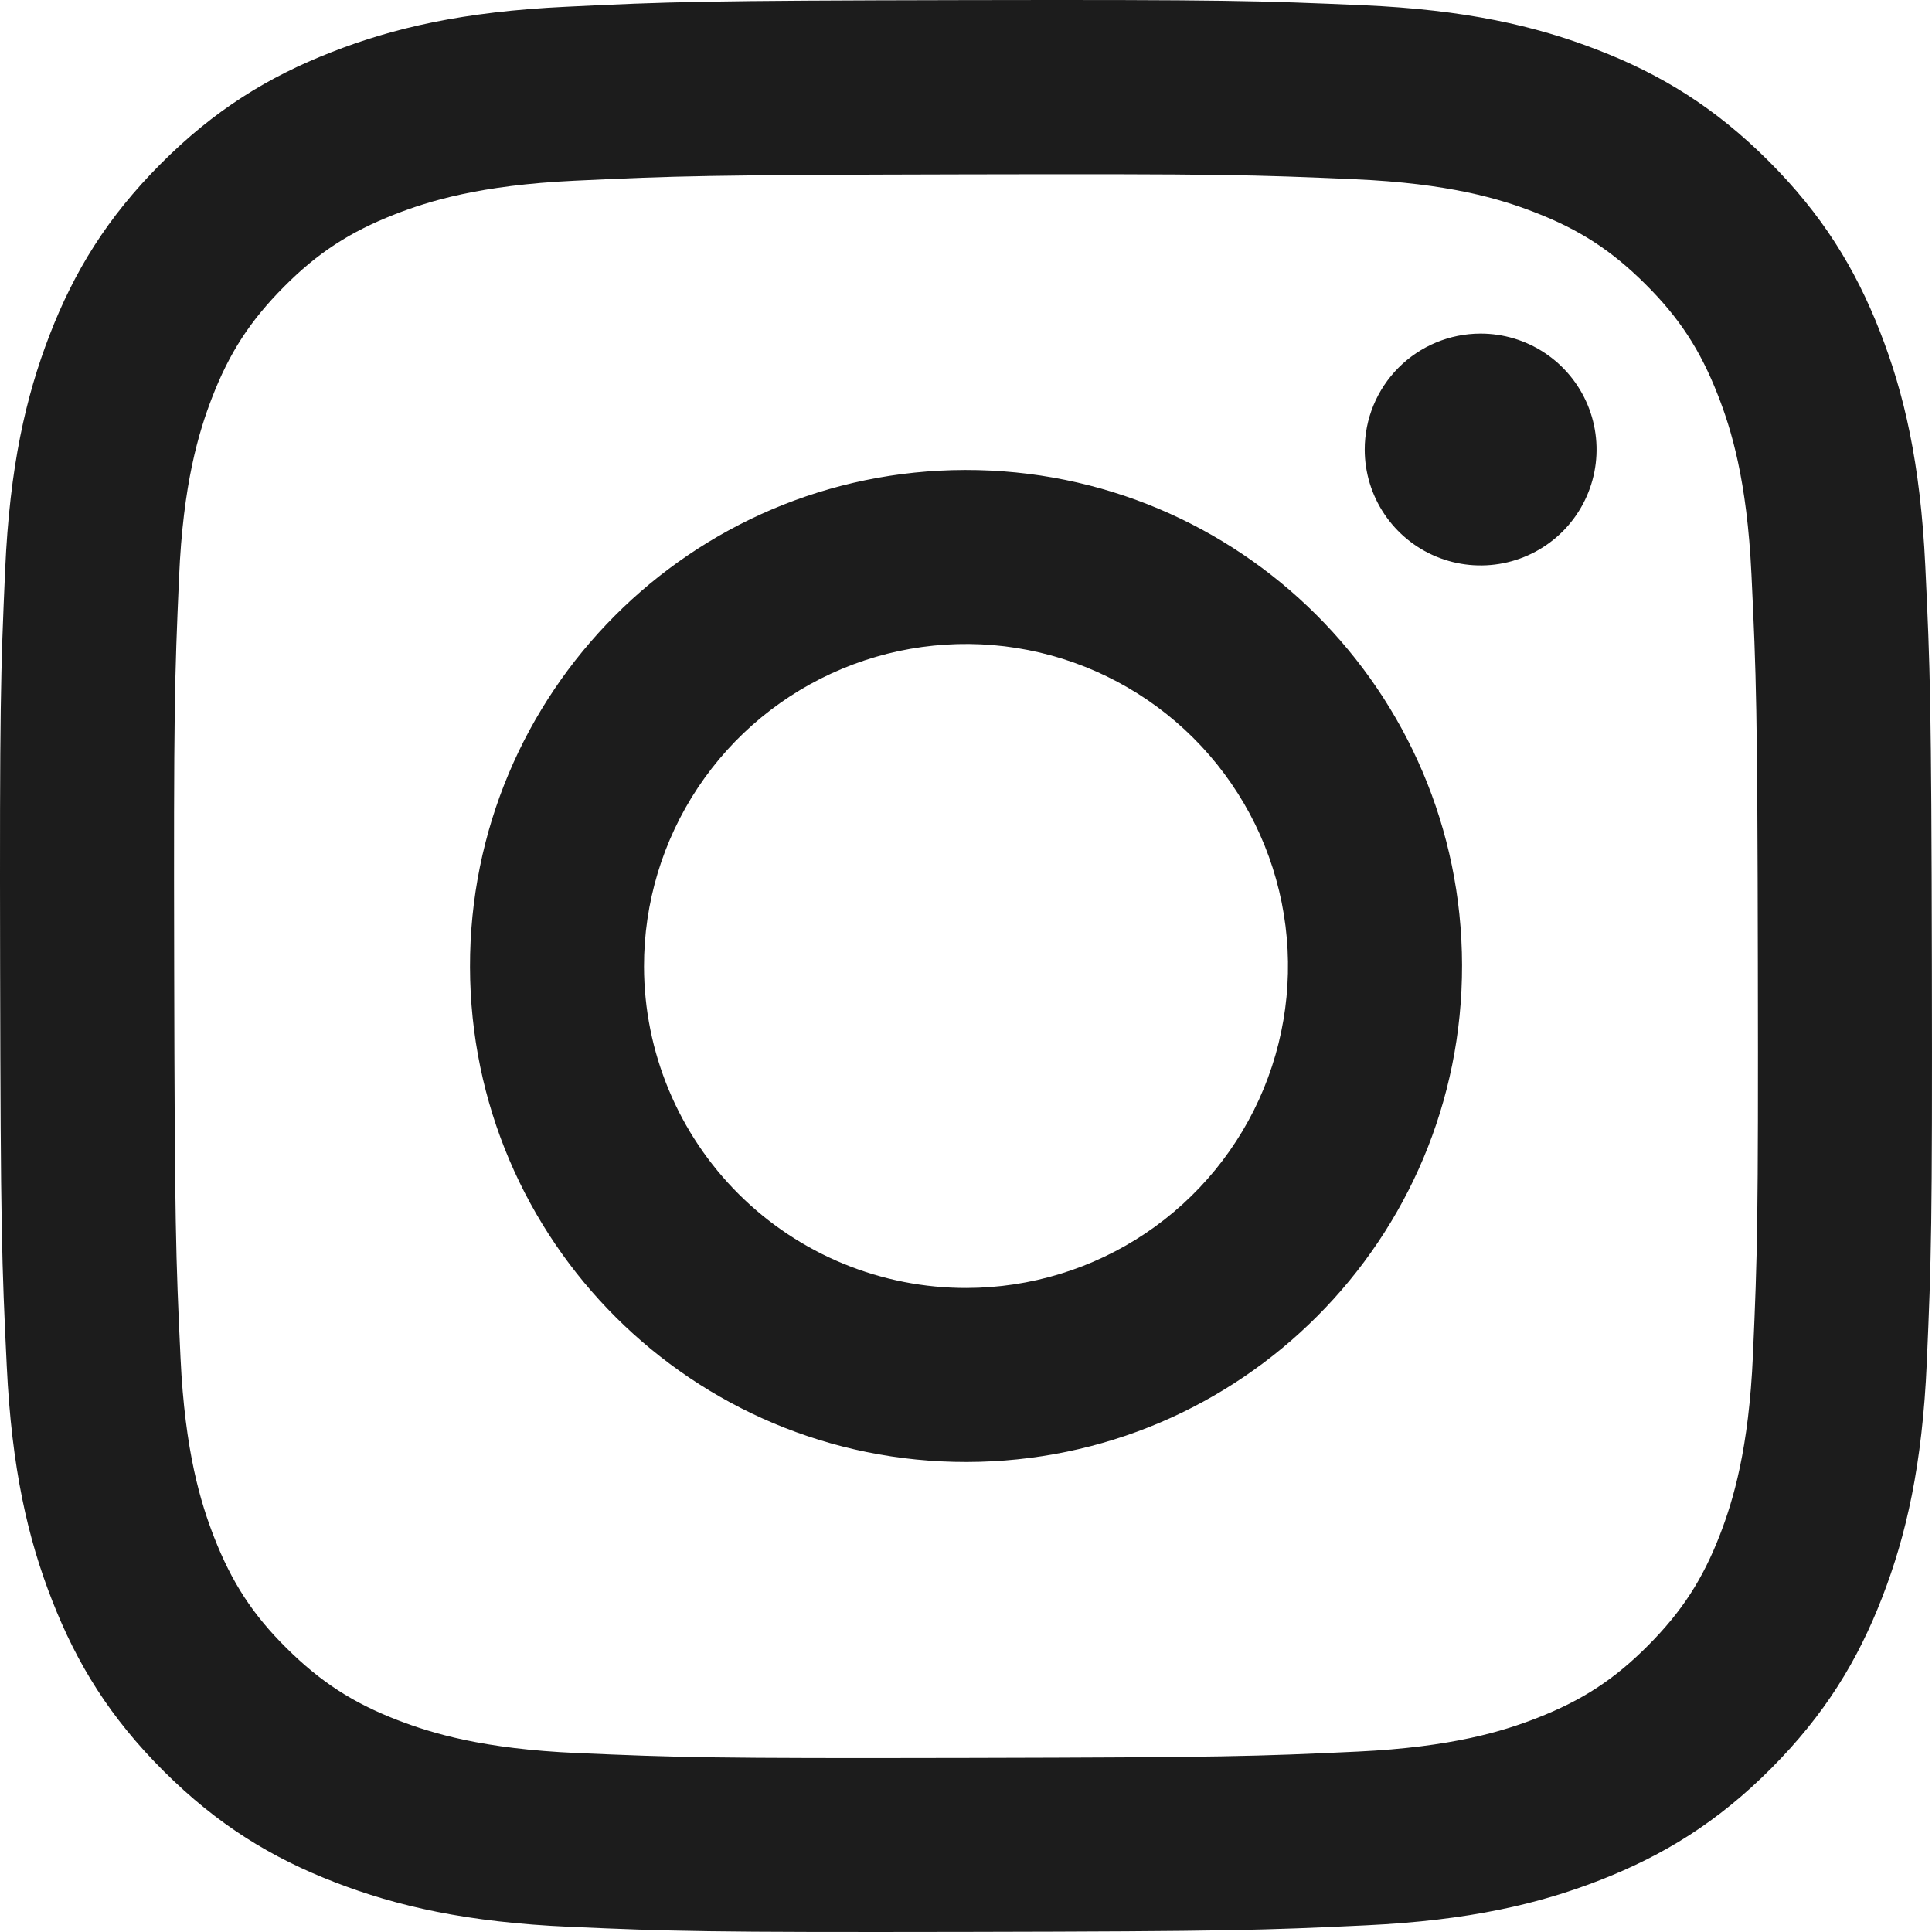
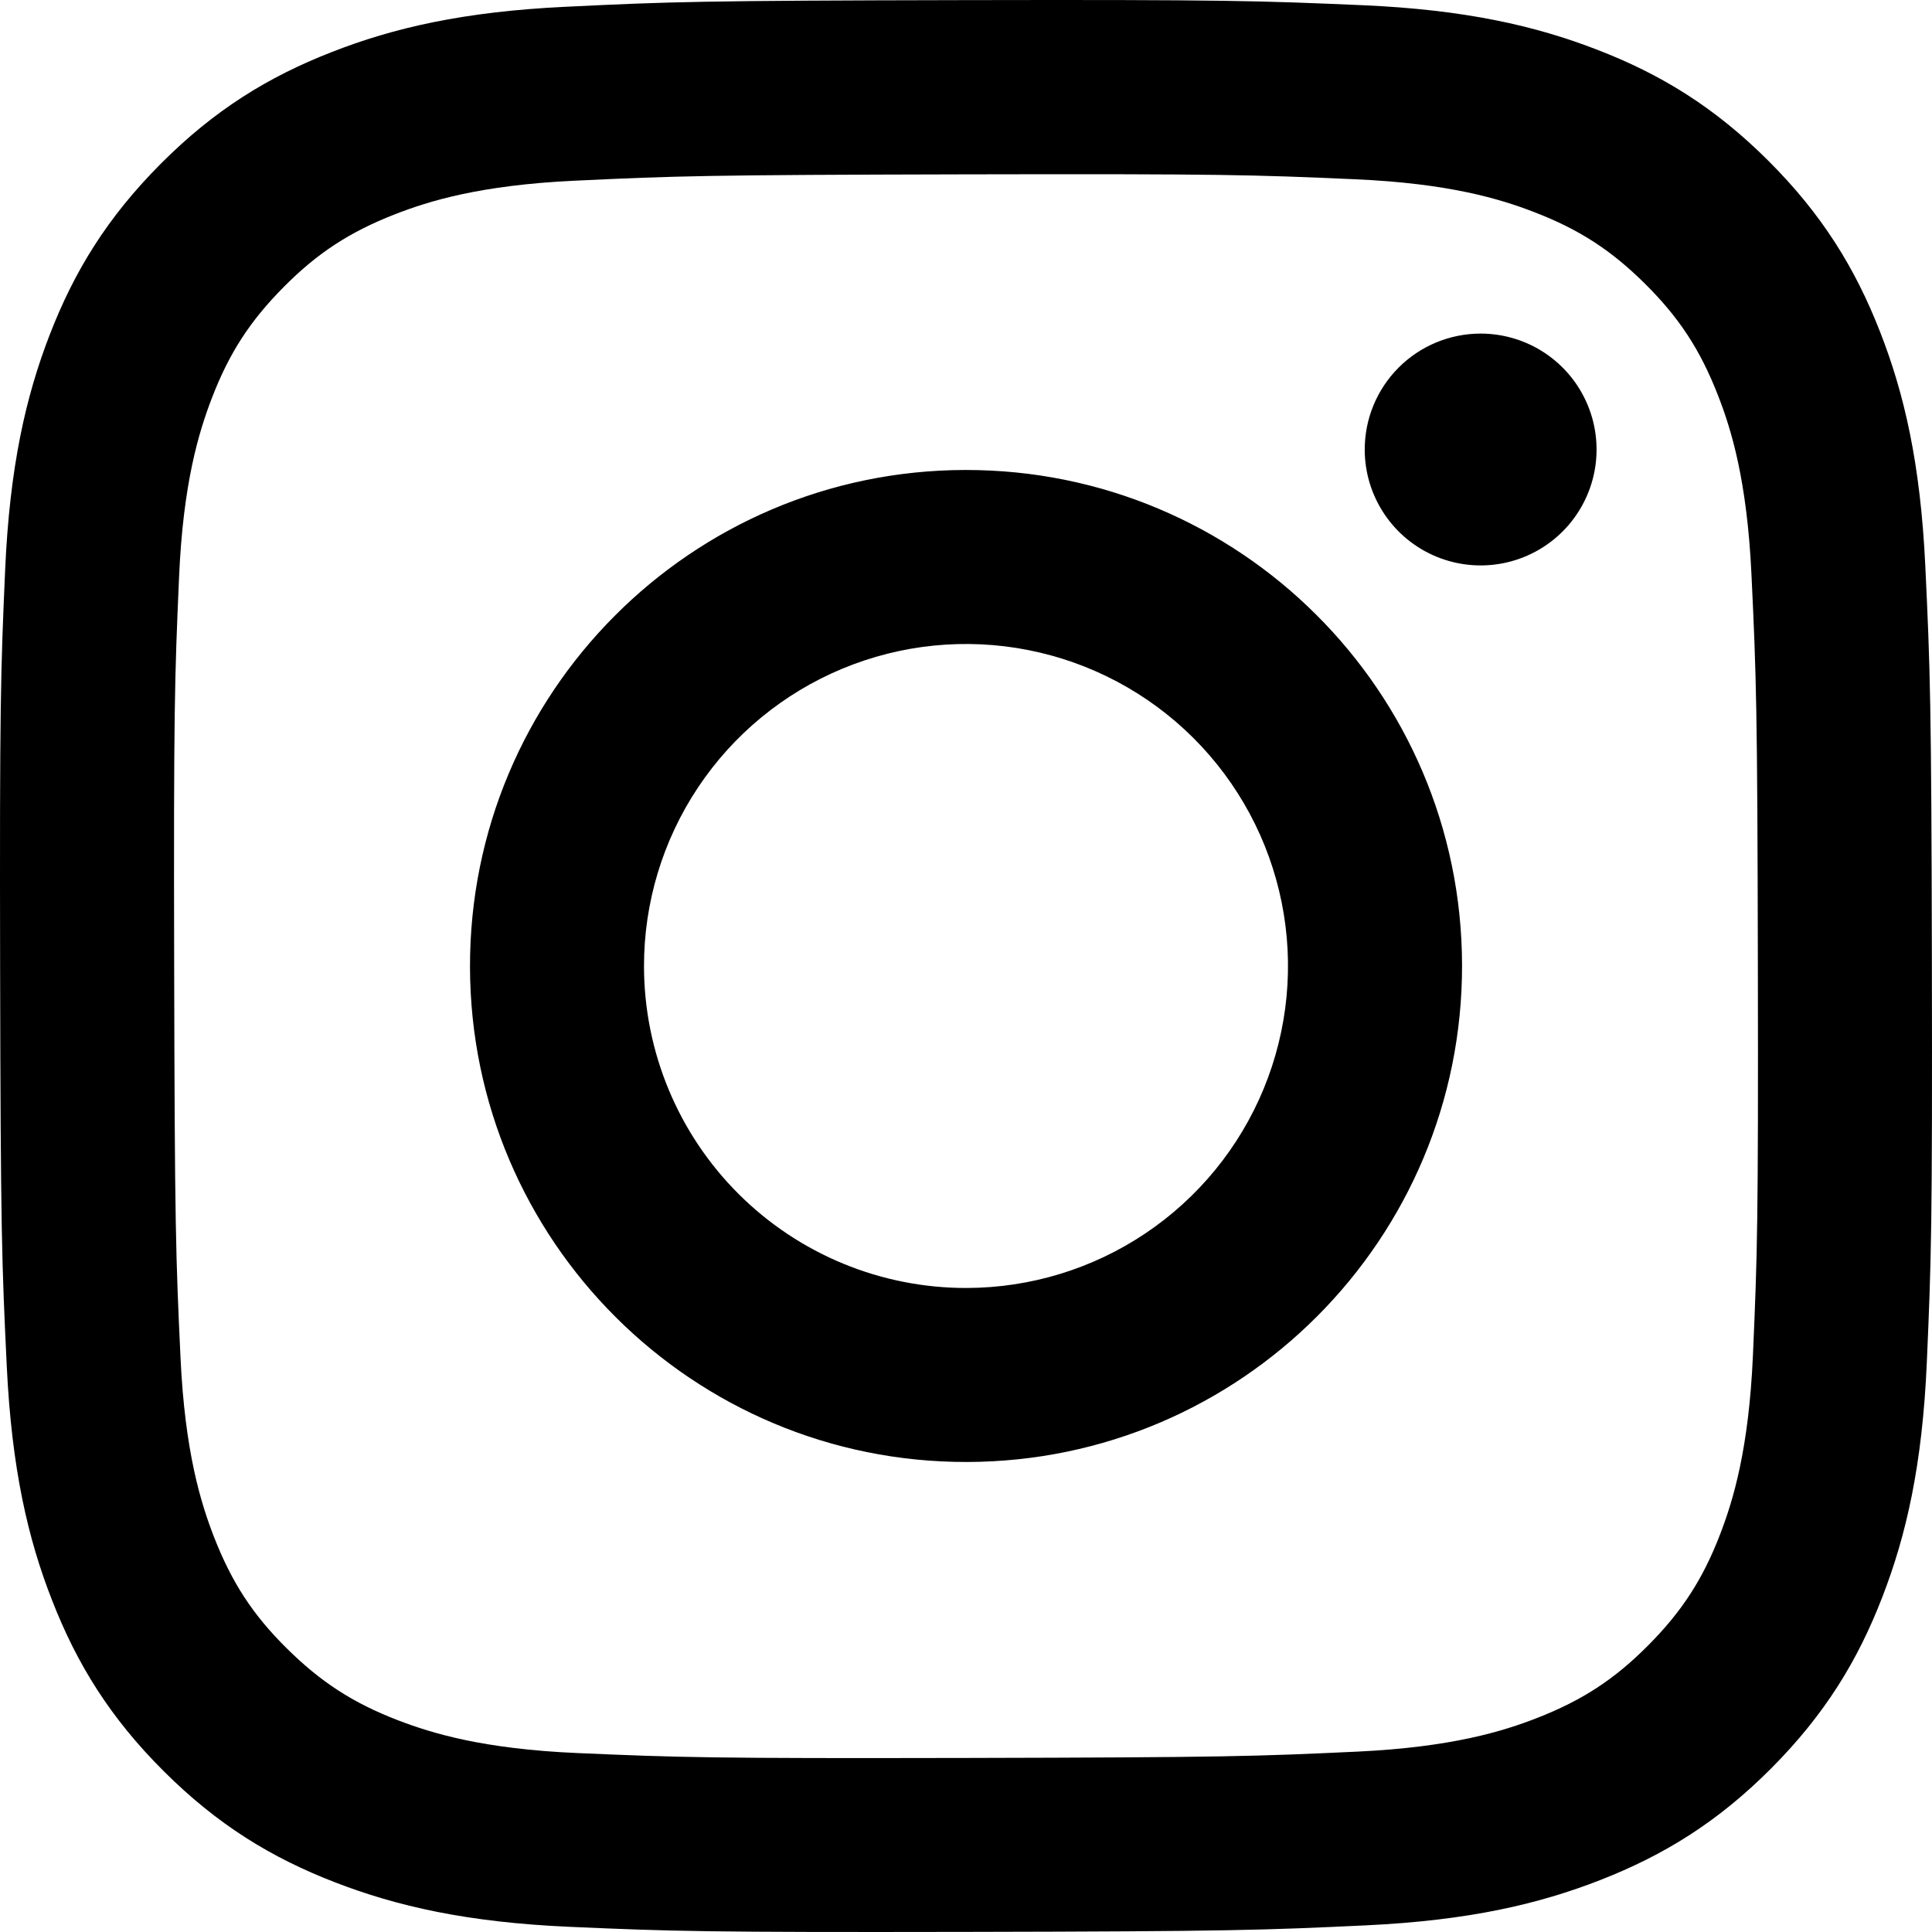
- <svg xmlns="http://www.w3.org/2000/svg" width="200" height="200" viewBox="0 0 200 200" fill="none">
-   <path id="Vector" d="M58.584 0.7C47.944 1.202 40.678 2.9 34.326 5.395C27.753 7.958 22.18 11.395 16.636 16.959C11.092 22.523 7.677 28.099 5.134 34.684C2.672 41.049 1.004 48.322 0.534 58.968C0.064 69.613 -0.04 73.036 0.012 100.192C0.064 127.347 0.184 130.751 0.7 141.42C1.208 152.057 2.9 159.321 5.396 165.675C7.962 172.25 11.396 177.82 16.962 183.365C22.528 188.911 28.1 192.318 34.7 194.865C41.06 197.324 48.334 199 58.978 199.465C69.623 199.932 73.049 200.04 100.197 199.988C127.345 199.936 130.764 199.815 141.429 199.31C152.096 198.804 159.321 197.1 165.677 194.615C172.252 192.044 177.826 188.615 183.367 183.048C188.909 177.48 192.322 171.9 194.863 165.311C197.327 158.951 199.002 151.678 199.463 141.041C199.93 130.367 200.04 126.96 199.988 99.808C199.936 72.656 199.813 69.252 199.307 58.587C198.802 47.923 197.107 40.682 194.613 34.323C192.043 27.749 188.613 22.183 183.05 16.633C177.486 11.083 171.901 7.673 165.316 5.138C158.951 2.675 151.681 0.998 141.037 0.538C130.393 0.078 126.967 -0.042 99.809 0.012C72.65 0.063 69.25 0.18 58.584 0.7ZM59.753 181.475C50.003 181.051 44.708 179.431 41.18 178.075C36.508 176.275 33.18 174.1 29.664 170.617C26.148 167.135 23.988 163.796 22.164 159.134C20.794 155.606 19.144 150.317 18.688 140.567C18.192 130.03 18.088 126.866 18.03 100.167C17.972 73.47 18.074 70.309 18.536 59.767C18.952 50.026 20.582 44.726 21.936 41.199C23.736 36.522 25.904 33.199 29.394 29.686C32.884 26.172 36.214 24.008 40.88 22.183C44.405 20.808 49.693 19.172 59.438 18.708C69.984 18.208 73.144 18.108 99.839 18.049C126.533 17.991 129.701 18.091 140.251 18.556C149.993 18.979 155.296 20.593 158.818 21.956C163.491 23.756 166.818 25.918 170.331 29.414C173.846 32.909 176.012 36.227 177.836 40.903C179.213 44.417 180.85 49.703 181.31 59.456C181.812 70.002 181.926 73.164 181.973 99.856C182.022 126.547 181.927 129.717 181.465 140.256C181.04 150.006 179.423 155.301 178.065 158.834C176.265 163.504 174.096 166.834 170.603 170.345C167.111 173.858 163.786 176.021 159.117 177.845C155.597 179.22 150.303 180.86 140.566 181.324C130.019 181.82 126.859 181.924 100.155 181.982C73.45 182.04 70.299 181.932 59.753 181.475ZM141.276 46.553C141.279 48.927 141.987 51.246 143.309 53.217C144.631 55.189 146.508 56.724 148.703 57.628C150.898 58.532 153.311 58.766 155.638 58.298C157.965 57.831 160.102 56.684 161.777 55.003C163.452 53.321 164.591 51.181 165.05 48.852C165.508 46.523 165.266 44.11 164.353 41.919C163.44 39.728 161.898 37.857 159.922 36.542C157.946 35.227 155.624 34.528 153.251 34.533C150.069 34.54 147.02 35.81 144.774 38.064C142.529 40.318 141.27 43.372 141.276 46.553ZM48.654 100.1C48.71 128.46 71.743 151.397 100.096 151.344C128.451 151.29 151.405 128.26 151.351 99.9C151.297 71.54 128.26 48.596 99.901 48.652C71.543 48.708 48.601 71.743 48.654 100.1ZM66.667 100.064C66.654 93.471 68.596 87.023 72.248 81.534C75.9 76.045 81.097 71.763 87.183 69.228C93.269 66.693 99.97 66.019 106.438 67.293C112.907 68.566 118.853 71.729 123.524 76.381C128.195 81.034 131.381 86.967 132.68 93.43C133.979 99.894 133.333 106.597 130.822 112.693C128.311 118.789 124.049 124.003 118.575 127.677C113.1 131.35 106.66 133.318 100.067 133.331C95.689 133.341 91.353 132.487 87.305 130.82C83.257 129.153 79.577 126.705 76.476 123.616C73.374 120.527 70.912 116.857 69.229 112.816C67.546 108.775 66.675 104.442 66.667 100.064Z" fill="#1C1C1C" />
+ <svg xmlns="http://www.w3.org/2000/svg" width="200" height="200" viewBox="0 0 200 200">
+   <path d="M58.584 0.7C47.944 1.202 40.678 2.9 34.326 5.395C27.753 7.958 22.18 11.395 16.636 16.959C11.092 22.523 7.677 28.099 5.134 34.684C2.672 41.049 1.004 48.322 0.534 58.968C0.064 69.613 -0.04 73.036 0.012 100.192C0.064 127.347 0.184 130.751 0.7 141.42C1.208 152.057 2.9 159.321 5.396 165.675C7.962 172.25 11.396 177.82 16.962 183.365C22.528 188.911 28.1 192.318 34.7 194.865C41.06 197.324 48.334 199 58.978 199.465C69.623 199.932 73.049 200.04 100.197 199.988C127.345 199.936 130.764 199.815 141.429 199.31C152.096 198.804 159.321 197.1 165.677 194.615C172.252 192.044 177.826 188.615 183.367 183.048C188.909 177.48 192.322 171.9 194.863 165.311C197.327 158.951 199.002 151.678 199.463 141.041C199.93 130.367 200.04 126.96 199.988 99.808C199.936 72.656 199.813 69.252 199.307 58.587C198.802 47.923 197.107 40.682 194.613 34.323C192.043 27.749 188.613 22.183 183.05 16.633C177.486 11.083 171.901 7.673 165.316 5.138C158.951 2.675 151.681 0.998 141.037 0.538C130.393 0.078 126.967 -0.042 99.809 0.012C72.65 0.063 69.25 0.18 58.584 0.7ZM59.753 181.475C50.003 181.051 44.708 179.431 41.18 178.075C36.508 176.275 33.18 174.1 29.664 170.617C26.148 167.135 23.988 163.796 22.164 159.134C20.794 155.606 19.144 150.317 18.688 140.567C18.192 130.03 18.088 126.866 18.03 100.167C17.972 73.47 18.074 70.309 18.536 59.767C18.952 50.026 20.582 44.726 21.936 41.199C23.736 36.522 25.904 33.199 29.394 29.686C32.884 26.172 36.214 24.008 40.88 22.183C44.405 20.808 49.693 19.172 59.438 18.708C69.984 18.208 73.144 18.108 99.839 18.049C126.533 17.991 129.701 18.091 140.251 18.556C149.993 18.979 155.296 20.593 158.818 21.956C163.491 23.756 166.818 25.918 170.331 29.414C173.846 32.909 176.012 36.227 177.836 40.903C179.213 44.417 180.85 49.703 181.31 59.456C181.812 70.002 181.926 73.164 181.973 99.856C182.022 126.547 181.927 129.717 181.465 140.256C181.04 150.006 179.423 155.301 178.065 158.834C176.265 163.504 174.096 166.834 170.603 170.345C167.111 173.858 163.786 176.021 159.117 177.845C155.597 179.22 150.303 180.86 140.566 181.324C130.019 181.82 126.859 181.924 100.155 181.982C73.45 182.04 70.299 181.932 59.753 181.475ZM141.276 46.553C141.279 48.927 141.987 51.246 143.309 53.217C144.631 55.189 146.508 56.724 148.703 57.628C150.898 58.532 153.311 58.766 155.638 58.298C157.965 57.831 160.102 56.684 161.777 55.003C163.452 53.321 164.591 51.181 165.05 48.852C165.508 46.523 165.266 44.11 164.353 41.919C163.44 39.728 161.898 37.857 159.922 36.542C157.946 35.227 155.624 34.528 153.251 34.533C150.069 34.54 147.02 35.81 144.774 38.064C142.529 40.318 141.27 43.372 141.276 46.553ZM48.654 100.1C48.71 128.46 71.743 151.397 100.096 151.344C128.451 151.29 151.405 128.26 151.351 99.9C151.297 71.54 128.26 48.596 99.901 48.652C71.543 48.708 48.601 71.743 48.654 100.1ZM66.667 100.064C66.654 93.471 68.596 87.023 72.248 81.534C75.9 76.045 81.097 71.763 87.183 69.228C93.269 66.693 99.97 66.019 106.438 67.293C112.907 68.566 118.853 71.729 123.524 76.381C128.195 81.034 131.381 86.967 132.68 93.43C133.979 99.894 133.333 106.597 130.822 112.693C128.311 118.789 124.049 124.003 118.575 127.677C113.1 131.35 106.66 133.318 100.067 133.331C95.689 133.341 91.353 132.487 87.305 130.82C83.257 129.153 79.577 126.705 76.476 123.616C73.374 120.527 70.912 116.857 69.229 112.816C67.546 108.775 66.675 104.442 66.667 100.064Z" fill="currentColor" />
</svg>
